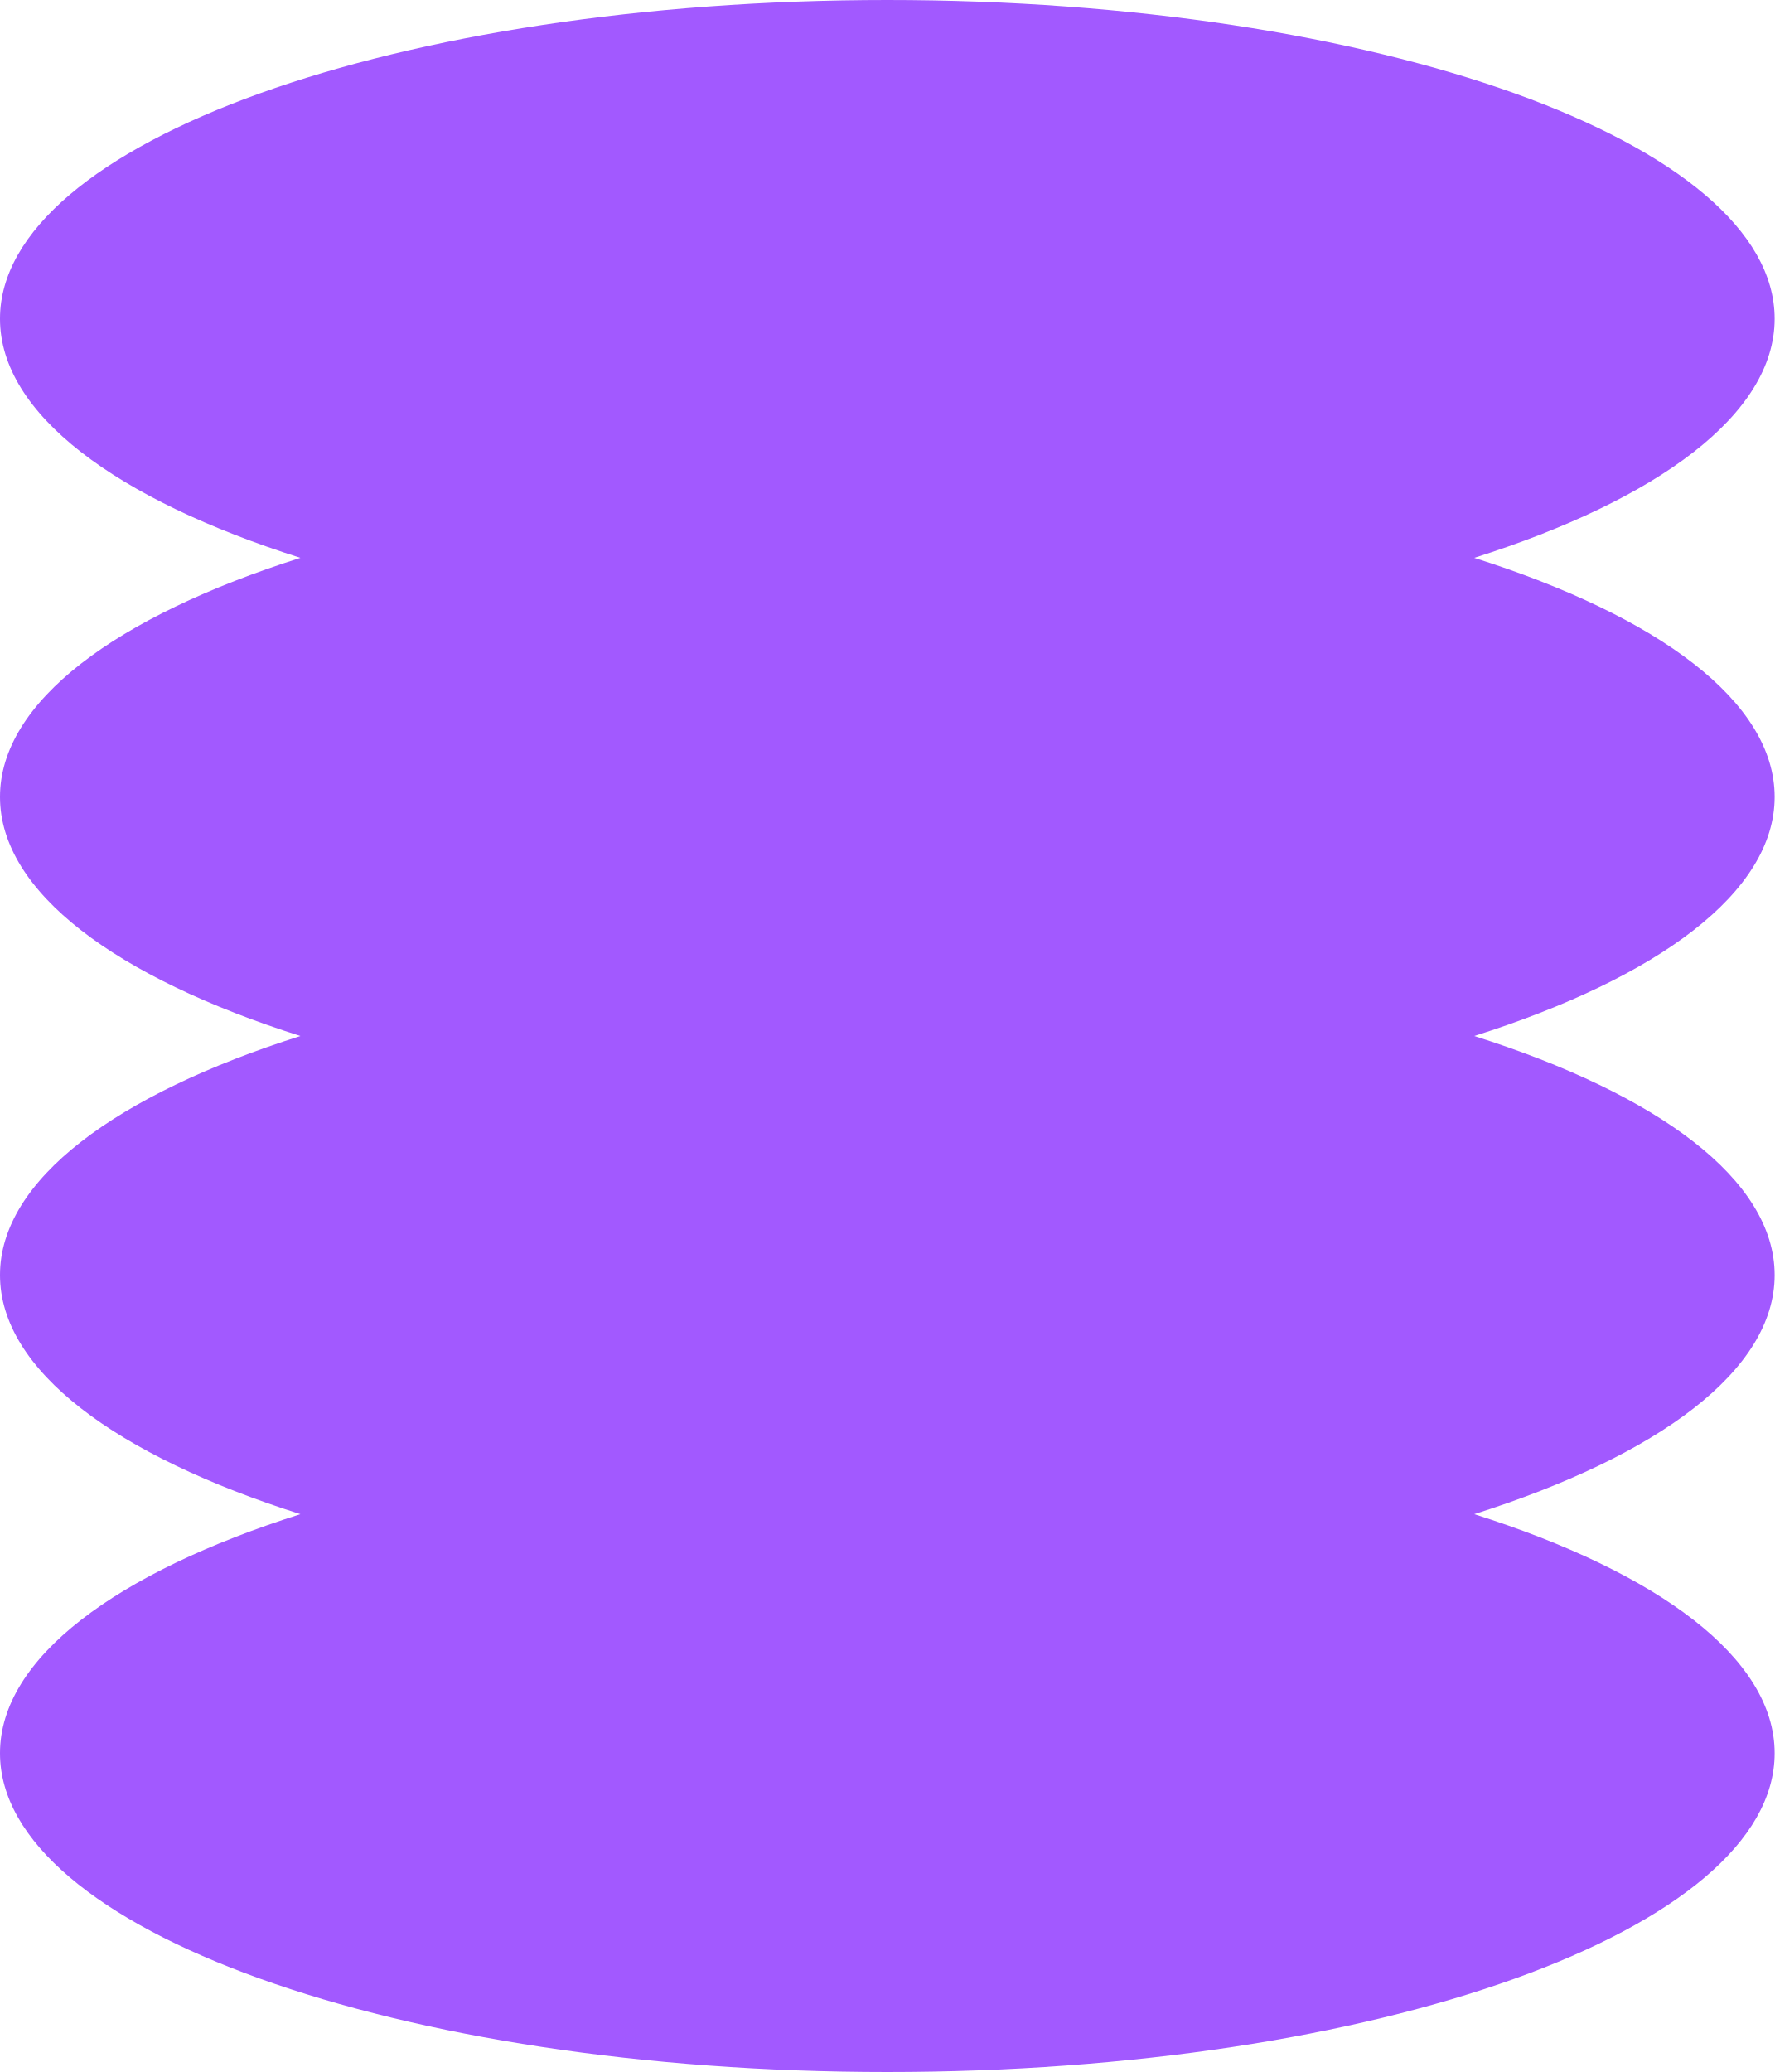
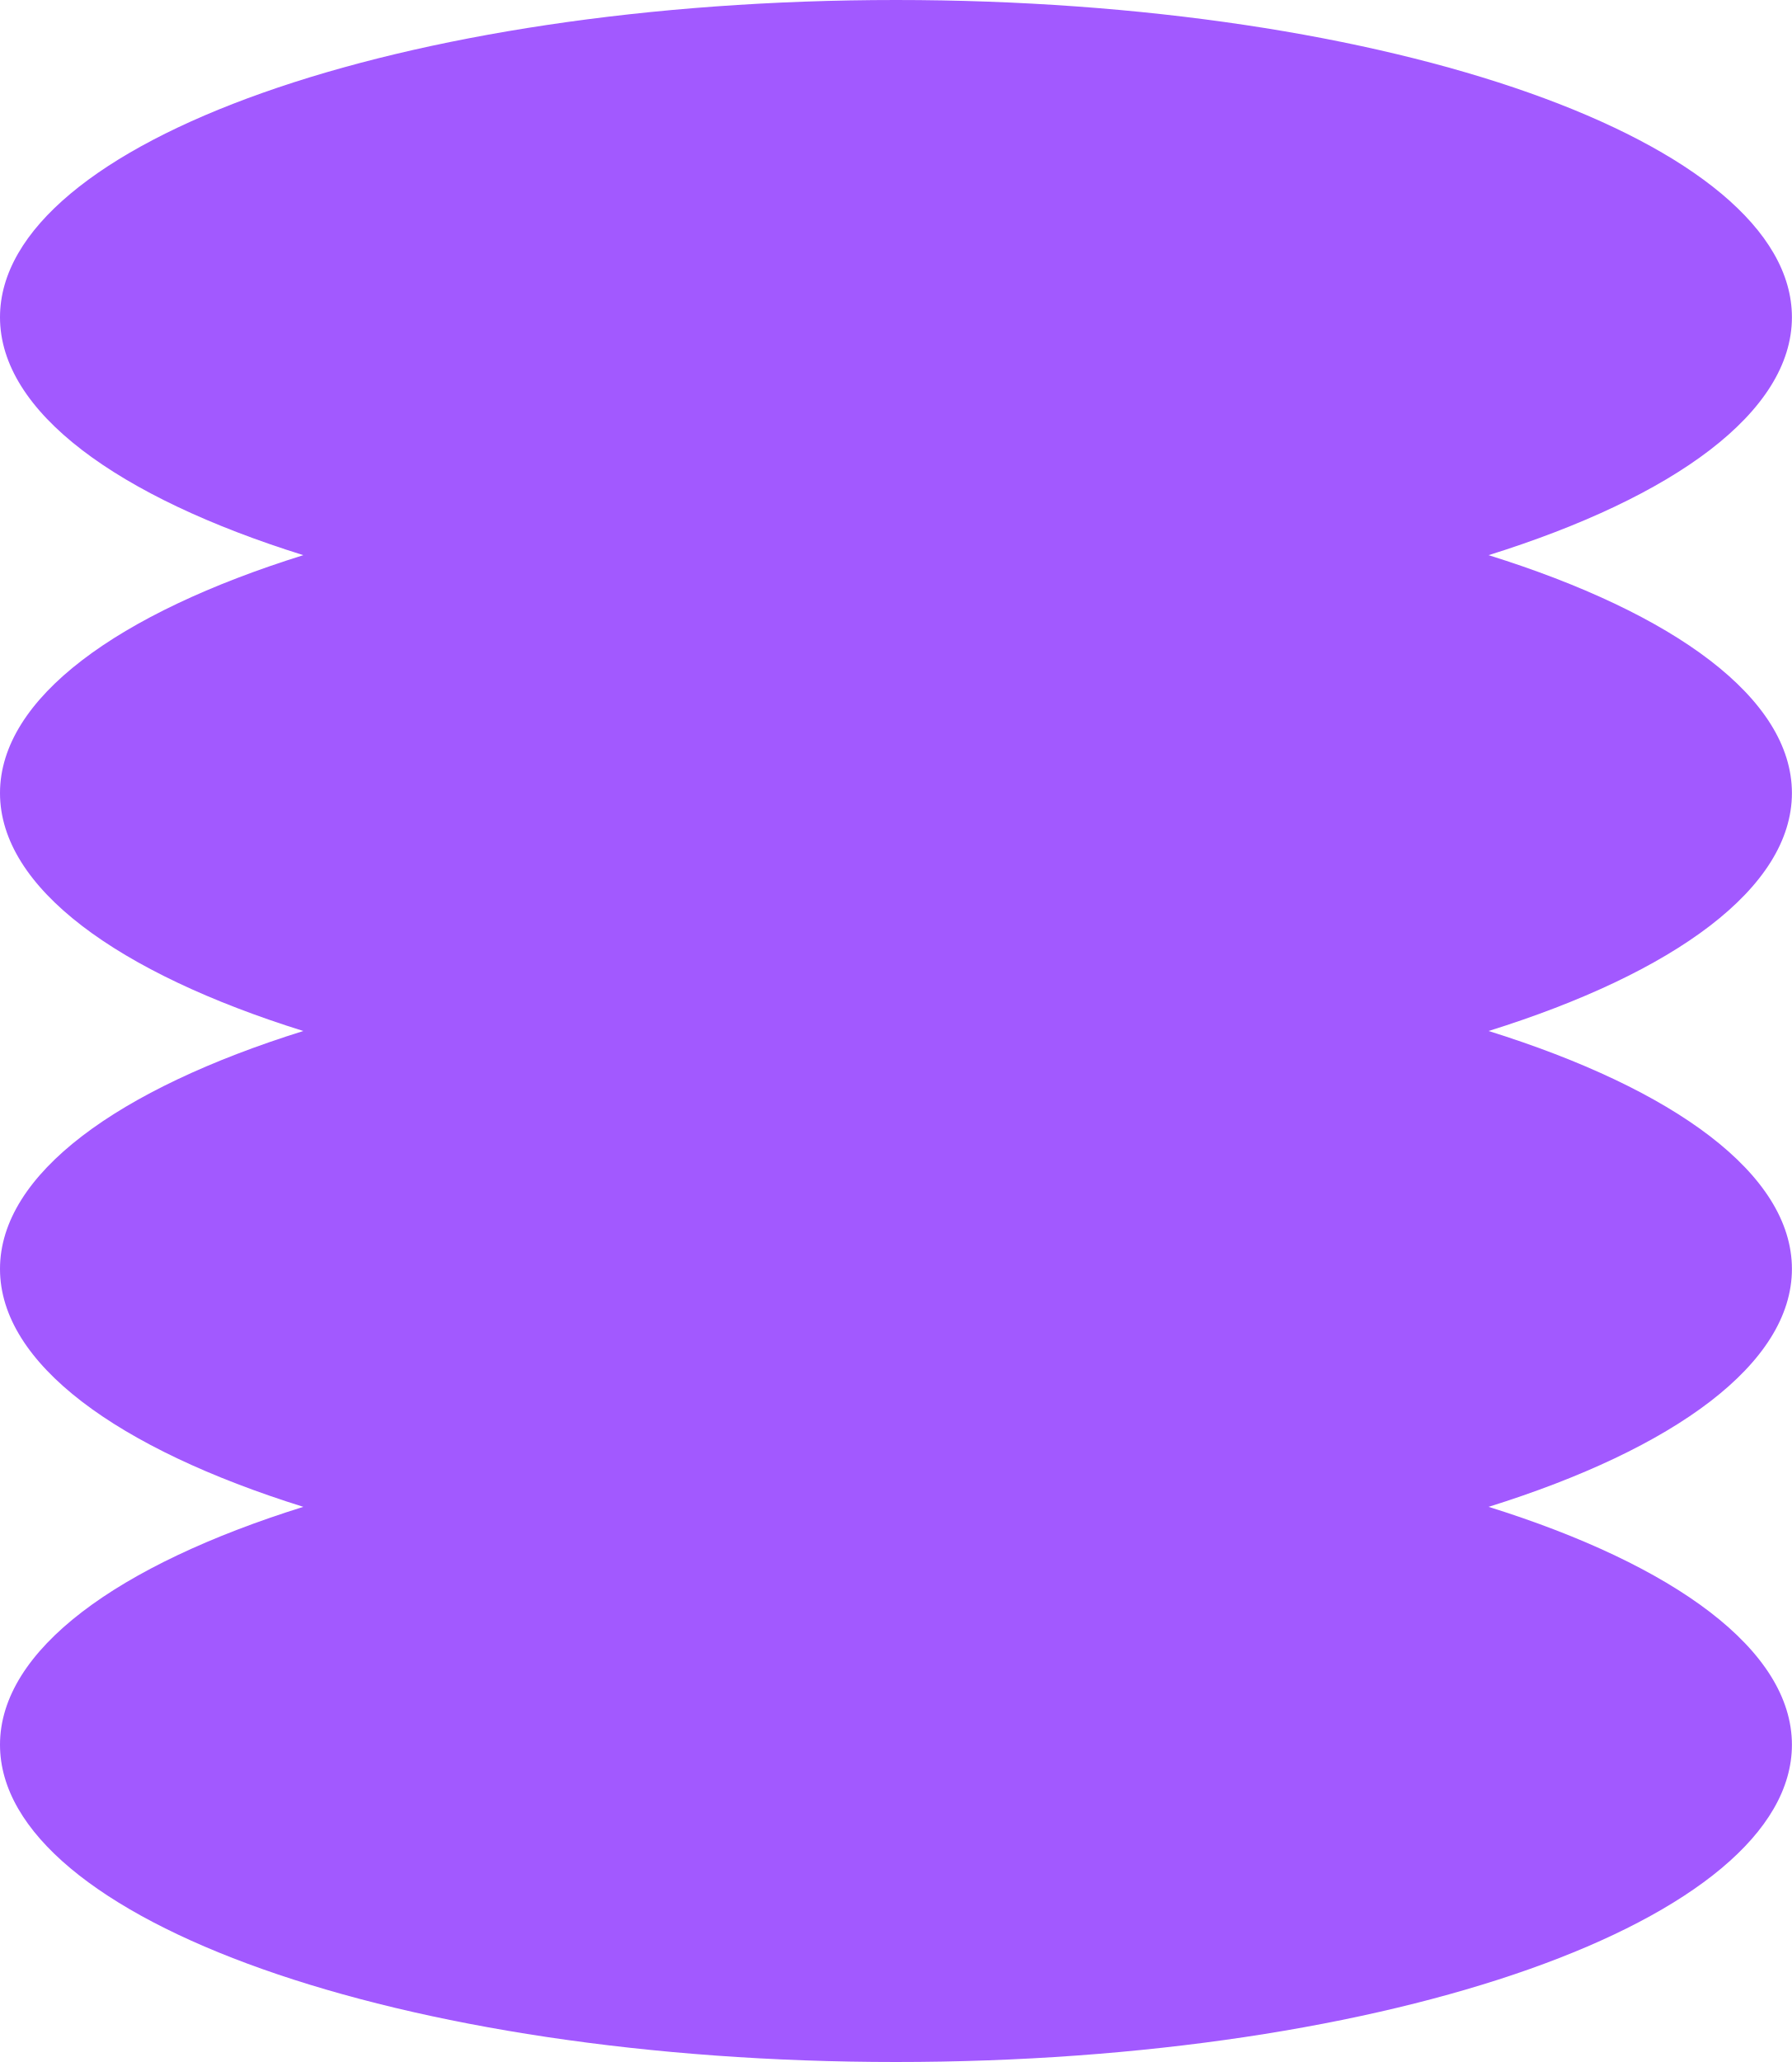
- <svg xmlns="http://www.w3.org/2000/svg" width="472" height="551" viewBox="0 0 472 551" fill="none">
-   <path d="M392.104 148.346C441.098 132.813 472 110.088 472 84.769C472 37.953 366.339 0 236 0C105.661 0 0 37.953 0 84.769C0 110.088 30.901 132.813 79.896 148.346C30.901 163.879 0 186.605 0 211.923C0 237.241 30.901 259.967 79.896 275.5C30.901 291.033 0 313.759 0 339.077C0 364.395 30.901 387.121 79.896 402.654C30.901 418.187 0 440.912 0 466.231C0 513.048 105.661 551 236 551C366.339 551 472 513.048 472 466.231C472 440.912 441.098 418.187 392.104 402.654C441.098 387.121 472 364.395 472 339.077C472 313.759 441.098 291.033 392.104 275.5C441.098 259.967 472 237.241 472 211.923C472 186.605 441.098 163.879 392.104 148.346Z" fill="#A259FF" />
+ <svg xmlns="http://www.w3.org/2000/svg" width="93" height="107" viewBox="0 0 93 107" fill="none">
+   <path d="M77.258 28.808C86.911 25.791 93 21.378 93 16.462C93 7.37 72.181 0 46.5 0C20.819 0 0 7.37 0 16.462C0 21.378 6.089 25.791 15.742 28.808C6.089 31.824 0 36.237 0 41.154C0 46.071 6.089 50.484 15.742 53.5C6.089 56.516 0 60.929 0 65.846C0 70.763 6.089 75.176 15.742 78.192C6.089 81.209 0 85.622 0 90.538C0 99.63 20.819 107 46.5 107C72.181 107 93 99.63 93 90.538C93 85.622 86.911 81.209 77.258 78.192C86.911 75.176 93 70.763 93 65.846C93 60.929 86.911 56.516 77.258 53.5C86.911 50.484 93 46.071 93 41.154C93 36.237 86.911 31.824 77.258 28.808Z" fill="#A259FF" />
</svg>
